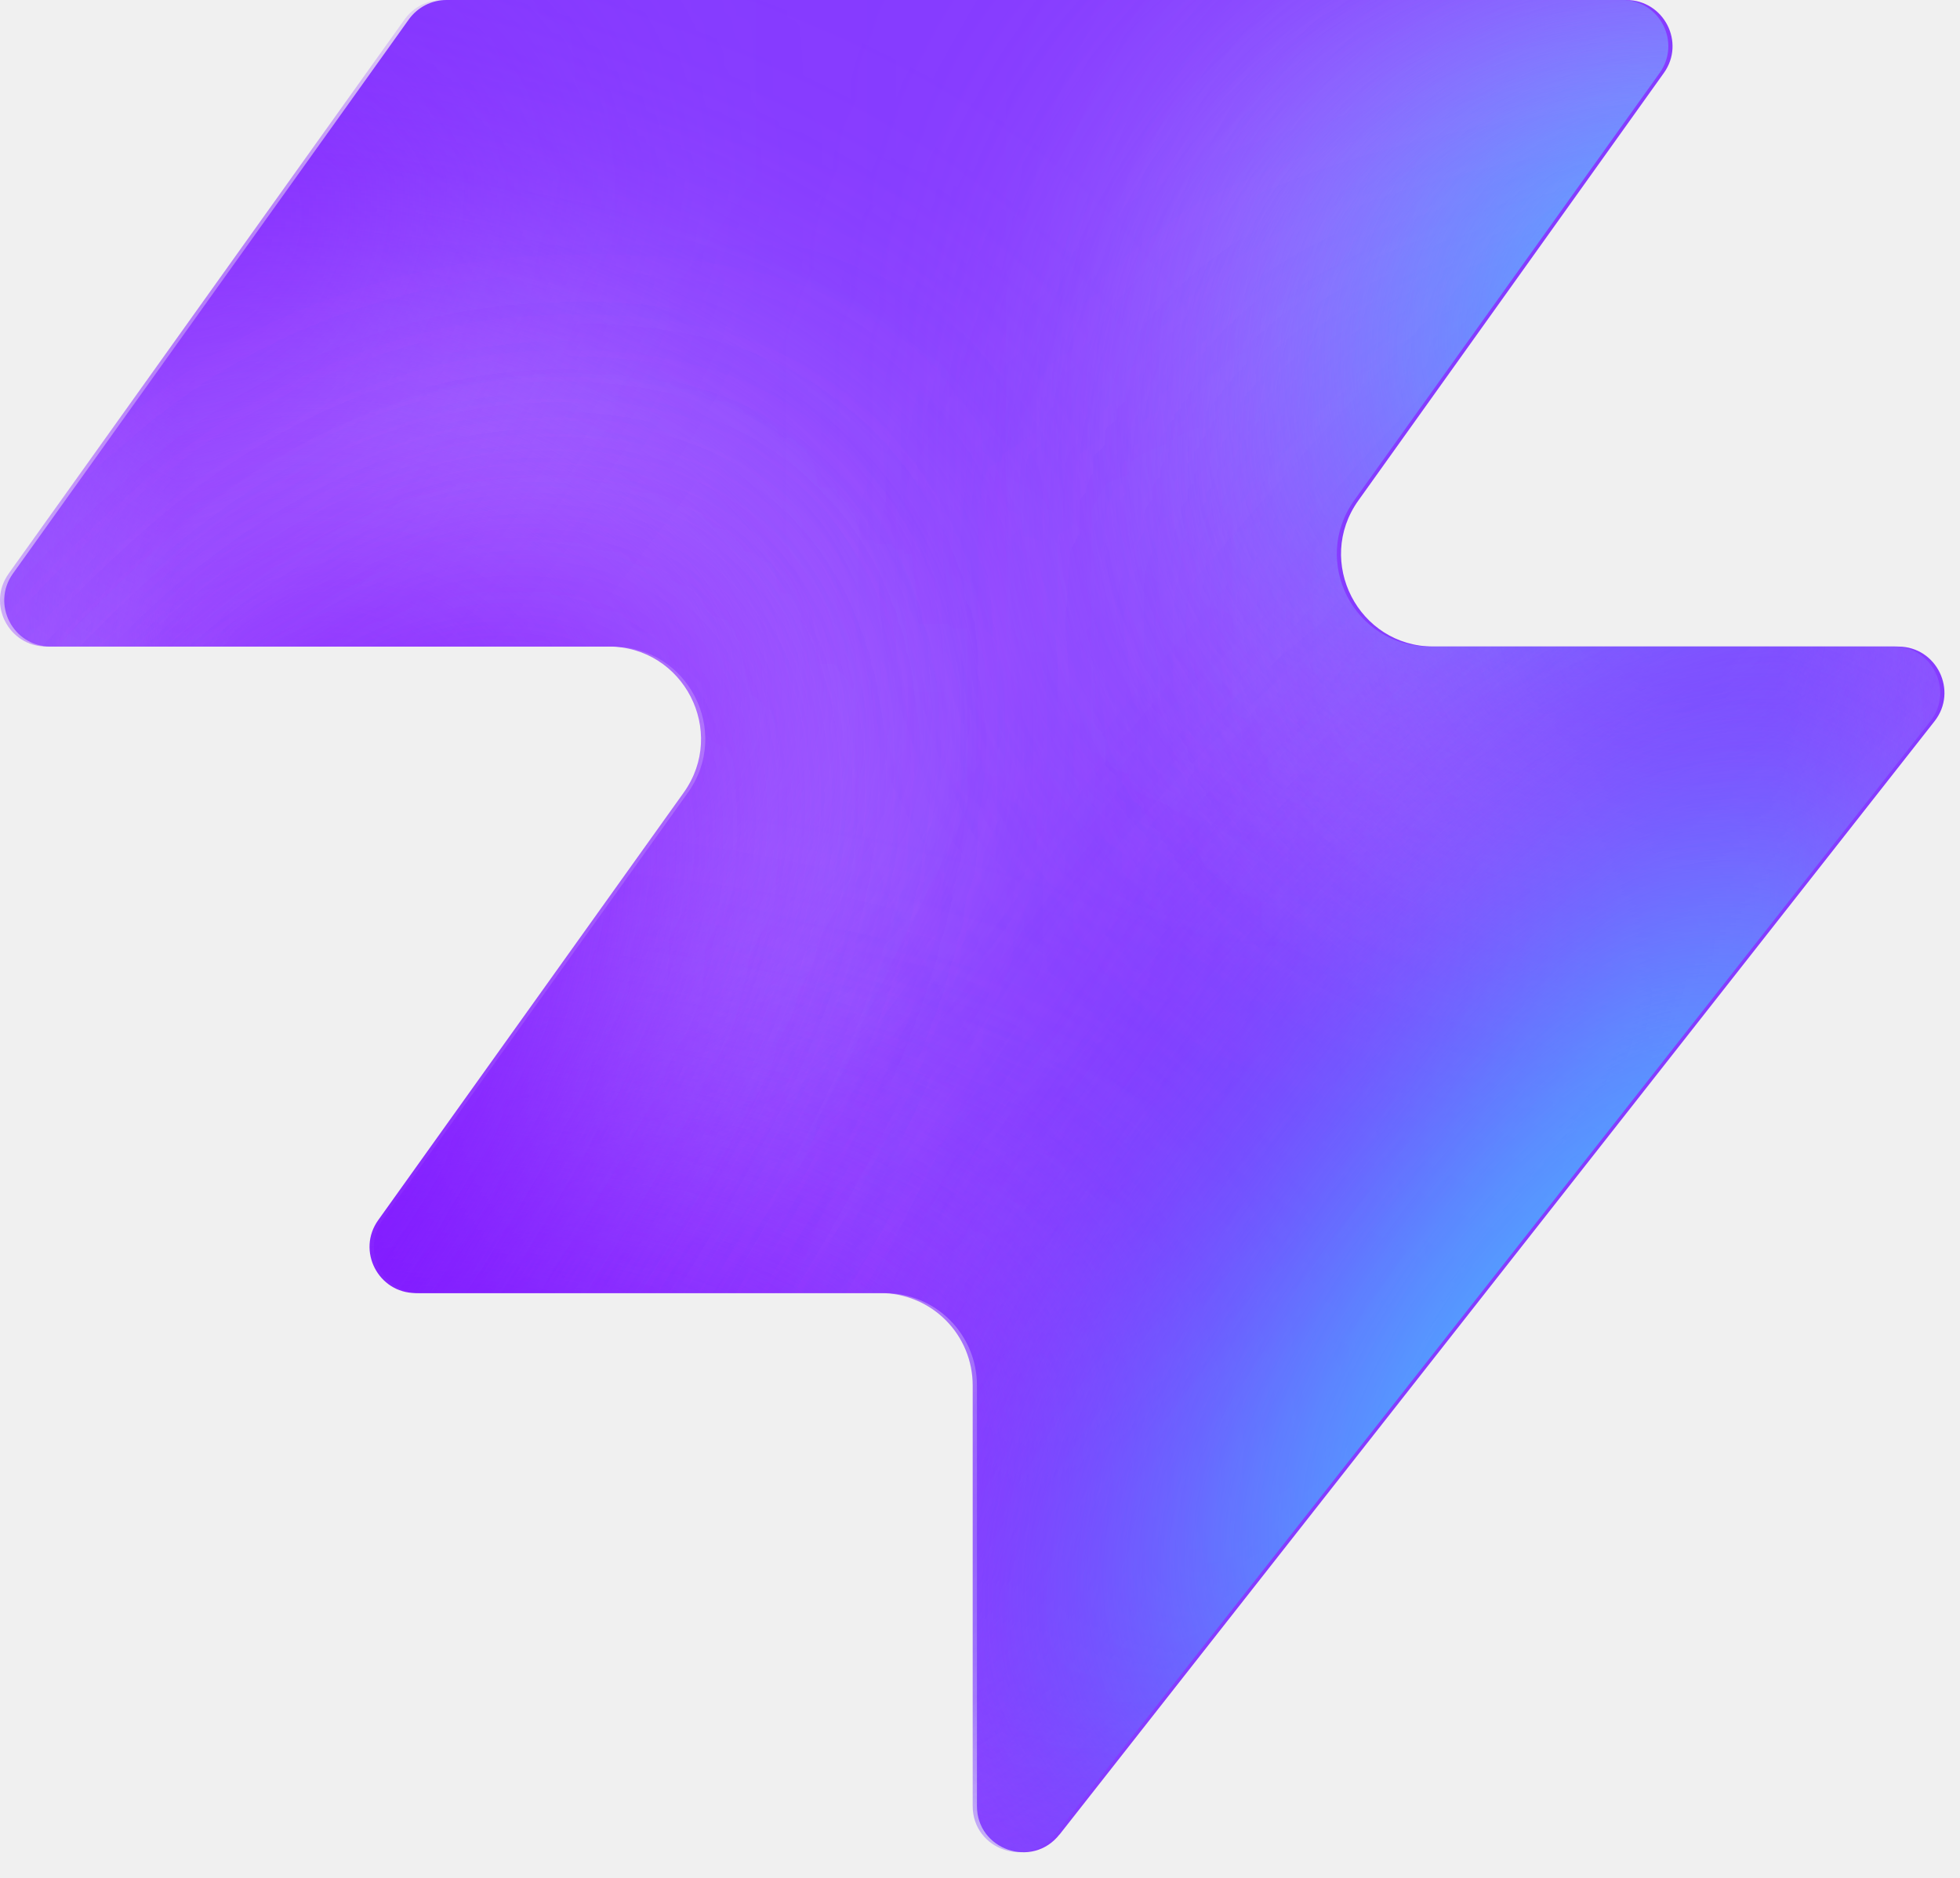
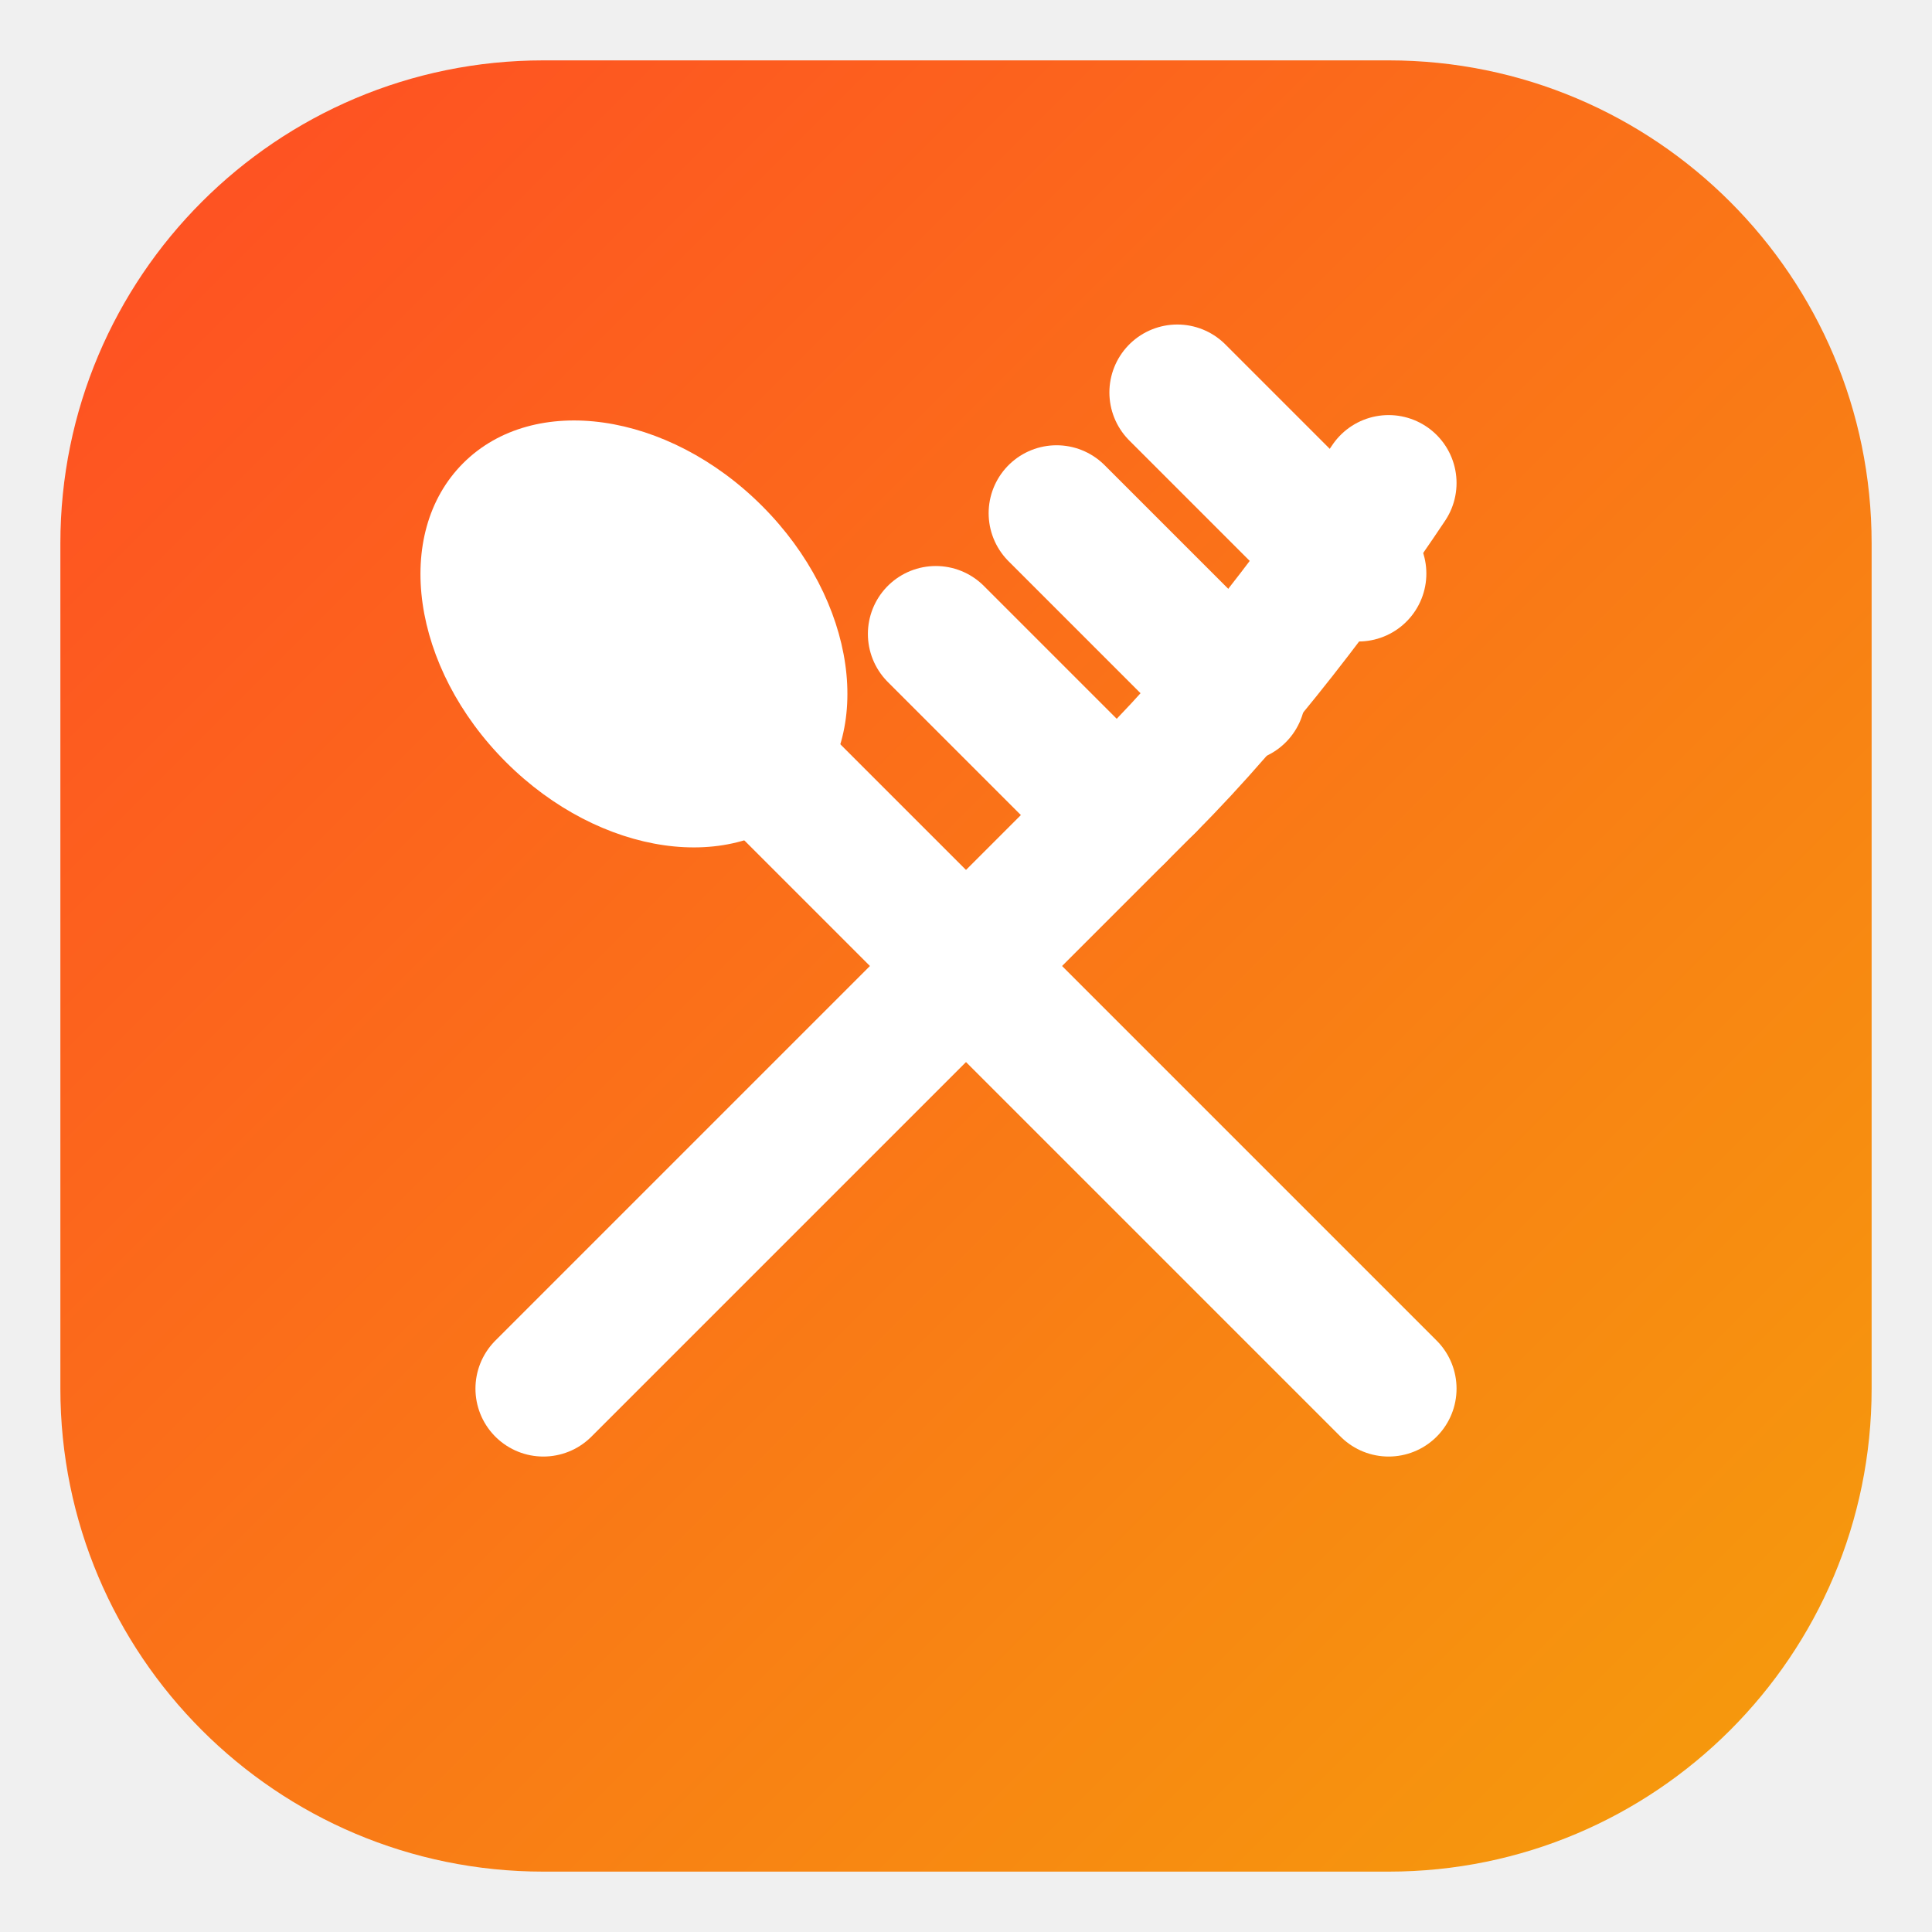
- <svg xmlns="http://www.w3.org/2000/svg" width="48" height="46" fill="none" viewBox="0 0 48 46">
-   <path fill="#863bff" d="M25.946 44.938c-.664.845-2.021.375-2.021-.698V33.937a2.26 2.26 0 0 0-2.262-2.262H10.287c-.92 0-1.456-1.04-.92-1.788l7.48-10.471c1.07-1.497 0-3.578-1.842-3.578H1.237c-.92 0-1.456-1.04-.92-1.788L10.013.474c.214-.297.556-.474.92-.474h28.894c.92 0 1.456 1.04.92 1.788l-7.48 10.471c-1.07 1.498 0 3.579 1.842 3.579h11.377c.943 0 1.473 1.088.89 1.83L25.947 44.94z" style="fill:#863bff;fill:color(display-p3 .525 .23 1);fill-opacity:1" />
-   <mask id="a" width="48" height="46" x="0" y="0" maskUnits="userSpaceOnUse" style="mask-type:alpha">
-     <path fill="#000" d="M25.842 44.938c-.664.844-2.021.375-2.021-.698V33.937a2.26 2.26 0 0 0-2.262-2.262H10.183c-.92 0-1.456-1.04-.92-1.788l7.48-10.471c1.07-1.498 0-3.579-1.842-3.579H1.133c-.92 0-1.456-1.04-.92-1.787L9.91.473c.214-.297.556-.474.92-.474h28.894c.92 0 1.456 1.04.92 1.788l-7.48 10.471c-1.07 1.498 0 3.578 1.842 3.578h11.377c.943 0 1.473 1.088.89 1.832L25.843 44.94z" style="fill:#000;fill-opacity:1" />
-   </mask>
-   <g mask="url(#a)">
-     <g filter="url(#b)">
-       <ellipse cx="5.508" cy="14.704" fill="#ede6ff" rx="5.508" ry="14.704" style="fill:#ede6ff;fill:color(display-p3 .927 .903 1);fill-opacity:1" transform="matrix(.00324 1 1 -.00324 -4.47 31.516)" />
-     </g>
-     <g filter="url(#c)">
-       <ellipse cx="10.399" cy="29.851" fill="#ede6ff" rx="10.399" ry="29.851" style="fill:#ede6ff;fill:color(display-p3 .927 .903 1);fill-opacity:1" transform="matrix(.00324 1 1 -.00324 -39.328 7.883)" />
-     </g>
-     <g filter="url(#d)">
-       <ellipse cx="5.508" cy="30.487" fill="#7e14ff" rx="5.508" ry="30.487" style="fill:#7e14ff;fill:color(display-p3 .492 .077 1);fill-opacity:1" transform="rotate(89.814 -25.913 -14.639)scale(1 -1)" />
-     </g>
-     <g filter="url(#e)">
-       <ellipse cx="5.508" cy="30.599" fill="#7e14ff" rx="5.508" ry="30.599" style="fill:#7e14ff;fill:color(display-p3 .492 .077 1);fill-opacity:1" transform="rotate(89.814 -32.644 -3.334)scale(1 -1)" />
-     </g>
-     <g filter="url(#f)">
-       <ellipse cx="5.508" cy="30.599" fill="#7e14ff" rx="5.508" ry="30.599" style="fill:#7e14ff;fill:color(display-p3 .492 .077 1);fill-opacity:1" transform="matrix(.00324 1 1 -.00324 -34.34 30.47)" />
-     </g>
-     <g filter="url(#g)">
-       <ellipse cx="14.072" cy="22.078" fill="#ede6ff" rx="14.072" ry="22.078" style="fill:#ede6ff;fill:color(display-p3 .927 .903 1);fill-opacity:1" transform="rotate(93.35 24.506 48.493)scale(-1 1)" />
-     </g>
-     <g filter="url(#h)">
-       <ellipse cx="3.47" cy="21.501" fill="#7e14ff" rx="3.47" ry="21.501" style="fill:#7e14ff;fill:color(display-p3 .492 .077 1);fill-opacity:1" transform="rotate(89.009 28.708 47.59)scale(-1 1)" />
-     </g>
-     <g filter="url(#i)">
-       <ellipse cx="3.47" cy="21.501" fill="#7e14ff" rx="3.47" ry="21.501" style="fill:#7e14ff;fill:color(display-p3 .492 .077 1);fill-opacity:1" transform="rotate(89.009 28.708 47.59)scale(-1 1)" />
-     </g>
-     <g filter="url(#j)">
-       <ellipse cx=".387" cy="8.972" fill="#7e14ff" rx="4.407" ry="29.108" style="fill:#7e14ff;fill:color(display-p3 .492 .077 1);fill-opacity:1" transform="rotate(39.51 .387 8.972)" />
-     </g>
-     <g filter="url(#k)">
-       <ellipse cx="47.523" cy="-6.092" fill="#7e14ff" rx="4.407" ry="29.108" style="fill:#7e14ff;fill:color(display-p3 .492 .077 1);fill-opacity:1" transform="rotate(37.892 47.523 -6.092)" />
-     </g>
-     <g filter="url(#l)">
-       <ellipse cx="41.412" cy="6.333" fill="#47bfff" rx="5.971" ry="9.665" style="fill:#47bfff;fill:color(display-p3 .28 .748 1);fill-opacity:1" transform="rotate(37.892 41.412 6.333)" />
-     </g>
-     <g filter="url(#m)">
-       <ellipse cx="-1.879" cy="38.332" fill="#7e14ff" rx="4.407" ry="29.108" style="fill:#7e14ff;fill:color(display-p3 .492 .077 1);fill-opacity:1" transform="rotate(37.892 -1.88 38.332)" />
-     </g>
-     <g filter="url(#n)">
-       <ellipse cx="-1.879" cy="38.332" fill="#7e14ff" rx="4.407" ry="29.108" style="fill:#7e14ff;fill:color(display-p3 .492 .077 1);fill-opacity:1" transform="rotate(37.892 -1.88 38.332)" />
-     </g>
-     <g filter="url(#o)">
-       <ellipse cx="35.651" cy="29.907" fill="#7e14ff" rx="4.407" ry="29.108" style="fill:#7e14ff;fill:color(display-p3 .492 .077 1);fill-opacity:1" transform="rotate(37.892 35.651 29.907)" />
-     </g>
-     <g filter="url(#p)">
-       <ellipse cx="38.418" cy="32.4" fill="#47bfff" rx="5.971" ry="15.297" style="fill:#47bfff;fill:color(display-p3 .28 .748 1);fill-opacity:1" transform="rotate(37.892 38.418 32.4)" />
-     </g>
+ <svg xmlns="http://www.w3.org/2000/svg" viewBox="0 0 64 64" width="64" height="64">
+   <defs>
+     <linearGradient id="foodieGrad" x1="0%" y1="0%" x2="100%" y2="100%">
+       <stop offset="0%" stop-color="#ff4c24" />
+       <stop offset="100%" stop-color="#f59e0b" />
+     </linearGradient>
+   </defs>
+   <rect x="2" y="2" width="60" height="60" rx="16" fill="url(#foodieGrad)" />
+   <g stroke="#ffffff" stroke-width="4.5" stroke-linecap="round" stroke-linejoin="round" fill="none">
+     <path d="M18 46 L38 26" />
+     <path d="M38 26 C41 23 44 19 46 16" />
+     <path d="M35 17 L41 23" />
+     <path d="M39 13 L45 19" />
+     <path d="M31 21 L37 27" />
+     <path d="M46 46 L26 26" />
+     <ellipse cx="21" cy="21" rx="6" ry="8" transform="rotate(-45 21 21)" fill="#ffffff" stroke="none" />
  </g>
-   <defs>
-     <filter id="b" width="60.045" height="41.654" x="-19.77" y="16.149" color-interpolation-filters="sRGB" filterUnits="userSpaceOnUse">
-       <feFlood flood-opacity="0" result="BackgroundImageFix" />
-       <feBlend in="SourceGraphic" in2="BackgroundImageFix" result="shape" />
-       <feGaussianBlur result="effect1_foregroundBlur_2002_17158" stdDeviation="7.659" />
-     </filter>
-     <filter id="c" width="90.34" height="51.437" x="-54.613" y="-7.533" color-interpolation-filters="sRGB" filterUnits="userSpaceOnUse">
-       <feFlood flood-opacity="0" result="BackgroundImageFix" />
-       <feBlend in="SourceGraphic" in2="BackgroundImageFix" result="shape" />
-       <feGaussianBlur result="effect1_foregroundBlur_2002_17158" stdDeviation="7.659" />
-     </filter>
-     <filter id="d" width="79.355" height="29.4" x="-49.64" y="2.03" color-interpolation-filters="sRGB" filterUnits="userSpaceOnUse">
-       <feFlood flood-opacity="0" result="BackgroundImageFix" />
-       <feBlend in="SourceGraphic" in2="BackgroundImageFix" result="shape" />
-       <feGaussianBlur result="effect1_foregroundBlur_2002_17158" stdDeviation="4.596" />
-     </filter>
-     <filter id="e" width="79.579" height="29.4" x="-45.045" y="20.029" color-interpolation-filters="sRGB" filterUnits="userSpaceOnUse">
-       <feFlood flood-opacity="0" result="BackgroundImageFix" />
-       <feBlend in="SourceGraphic" in2="BackgroundImageFix" result="shape" />
-       <feGaussianBlur result="effect1_foregroundBlur_2002_17158" stdDeviation="4.596" />
-     </filter>
-     <filter id="f" width="79.579" height="29.4" x="-43.513" y="21.178" color-interpolation-filters="sRGB" filterUnits="userSpaceOnUse">
-       <feFlood flood-opacity="0" result="BackgroundImageFix" />
-       <feBlend in="SourceGraphic" in2="BackgroundImageFix" result="shape" />
-       <feGaussianBlur result="effect1_foregroundBlur_2002_17158" stdDeviation="4.596" />
-     </filter>
-     <filter id="g" width="74.749" height="58.852" x="15.756" y="-17.901" color-interpolation-filters="sRGB" filterUnits="userSpaceOnUse">
-       <feFlood flood-opacity="0" result="BackgroundImageFix" />
-       <feBlend in="SourceGraphic" in2="BackgroundImageFix" result="shape" />
-       <feGaussianBlur result="effect1_foregroundBlur_2002_17158" stdDeviation="7.659" />
-     </filter>
-     <filter id="h" width="61.377" height="25.362" x="23.548" y="2.284" color-interpolation-filters="sRGB" filterUnits="userSpaceOnUse">
-       <feFlood flood-opacity="0" result="BackgroundImageFix" />
-       <feBlend in="SourceGraphic" in2="BackgroundImageFix" result="shape" />
-       <feGaussianBlur result="effect1_foregroundBlur_2002_17158" stdDeviation="4.596" />
-     </filter>
-     <filter id="i" width="61.377" height="25.362" x="23.548" y="2.284" color-interpolation-filters="sRGB" filterUnits="userSpaceOnUse">
-       <feFlood flood-opacity="0" result="BackgroundImageFix" />
-       <feBlend in="SourceGraphic" in2="BackgroundImageFix" result="shape" />
-       <feGaussianBlur result="effect1_foregroundBlur_2002_17158" stdDeviation="4.596" />
-     </filter>
-     <filter id="j" width="56.045" height="63.649" x="-27.636" y="-22.853" color-interpolation-filters="sRGB" filterUnits="userSpaceOnUse">
-       <feFlood flood-opacity="0" result="BackgroundImageFix" />
-       <feBlend in="SourceGraphic" in2="BackgroundImageFix" result="shape" />
-       <feGaussianBlur result="effect1_foregroundBlur_2002_17158" stdDeviation="4.596" />
-     </filter>
-     <filter id="k" width="54.814" height="64.646" x="20.116" y="-38.415" color-interpolation-filters="sRGB" filterUnits="userSpaceOnUse">
-       <feFlood flood-opacity="0" result="BackgroundImageFix" />
-       <feBlend in="SourceGraphic" in2="BackgroundImageFix" result="shape" />
-       <feGaussianBlur result="effect1_foregroundBlur_2002_17158" stdDeviation="4.596" />
-     </filter>
-     <filter id="l" width="33.541" height="35.313" x="24.641" y="-11.323" color-interpolation-filters="sRGB" filterUnits="userSpaceOnUse">
-       <feFlood flood-opacity="0" result="BackgroundImageFix" />
-       <feBlend in="SourceGraphic" in2="BackgroundImageFix" result="shape" />
-       <feGaussianBlur result="effect1_foregroundBlur_2002_17158" stdDeviation="4.596" />
-     </filter>
-     <filter id="m" width="54.814" height="64.646" x="-29.286" y="6.009" color-interpolation-filters="sRGB" filterUnits="userSpaceOnUse">
-       <feFlood flood-opacity="0" result="BackgroundImageFix" />
-       <feBlend in="SourceGraphic" in2="BackgroundImageFix" result="shape" />
-       <feGaussianBlur result="effect1_foregroundBlur_2002_17158" stdDeviation="4.596" />
-     </filter>
-     <filter id="n" width="54.814" height="64.646" x="-29.286" y="6.009" color-interpolation-filters="sRGB" filterUnits="userSpaceOnUse">
-       <feFlood flood-opacity="0" result="BackgroundImageFix" />
-       <feBlend in="SourceGraphic" in2="BackgroundImageFix" result="shape" />
-       <feGaussianBlur result="effect1_foregroundBlur_2002_17158" stdDeviation="4.596" />
-     </filter>
-     <filter id="o" width="54.814" height="64.646" x="8.244" y="-2.416" color-interpolation-filters="sRGB" filterUnits="userSpaceOnUse">
-       <feFlood flood-opacity="0" result="BackgroundImageFix" />
-       <feBlend in="SourceGraphic" in2="BackgroundImageFix" result="shape" />
-       <feGaussianBlur result="effect1_foregroundBlur_2002_17158" stdDeviation="4.596" />
-     </filter>
-     <filter id="p" width="39.409" height="43.623" x="18.713" y="10.588" color-interpolation-filters="sRGB" filterUnits="userSpaceOnUse">
-       <feFlood flood-opacity="0" result="BackgroundImageFix" />
-       <feBlend in="SourceGraphic" in2="BackgroundImageFix" result="shape" />
-       <feGaussianBlur result="effect1_foregroundBlur_2002_17158" stdDeviation="4.596" />
-     </filter>
-   </defs>
</svg>
